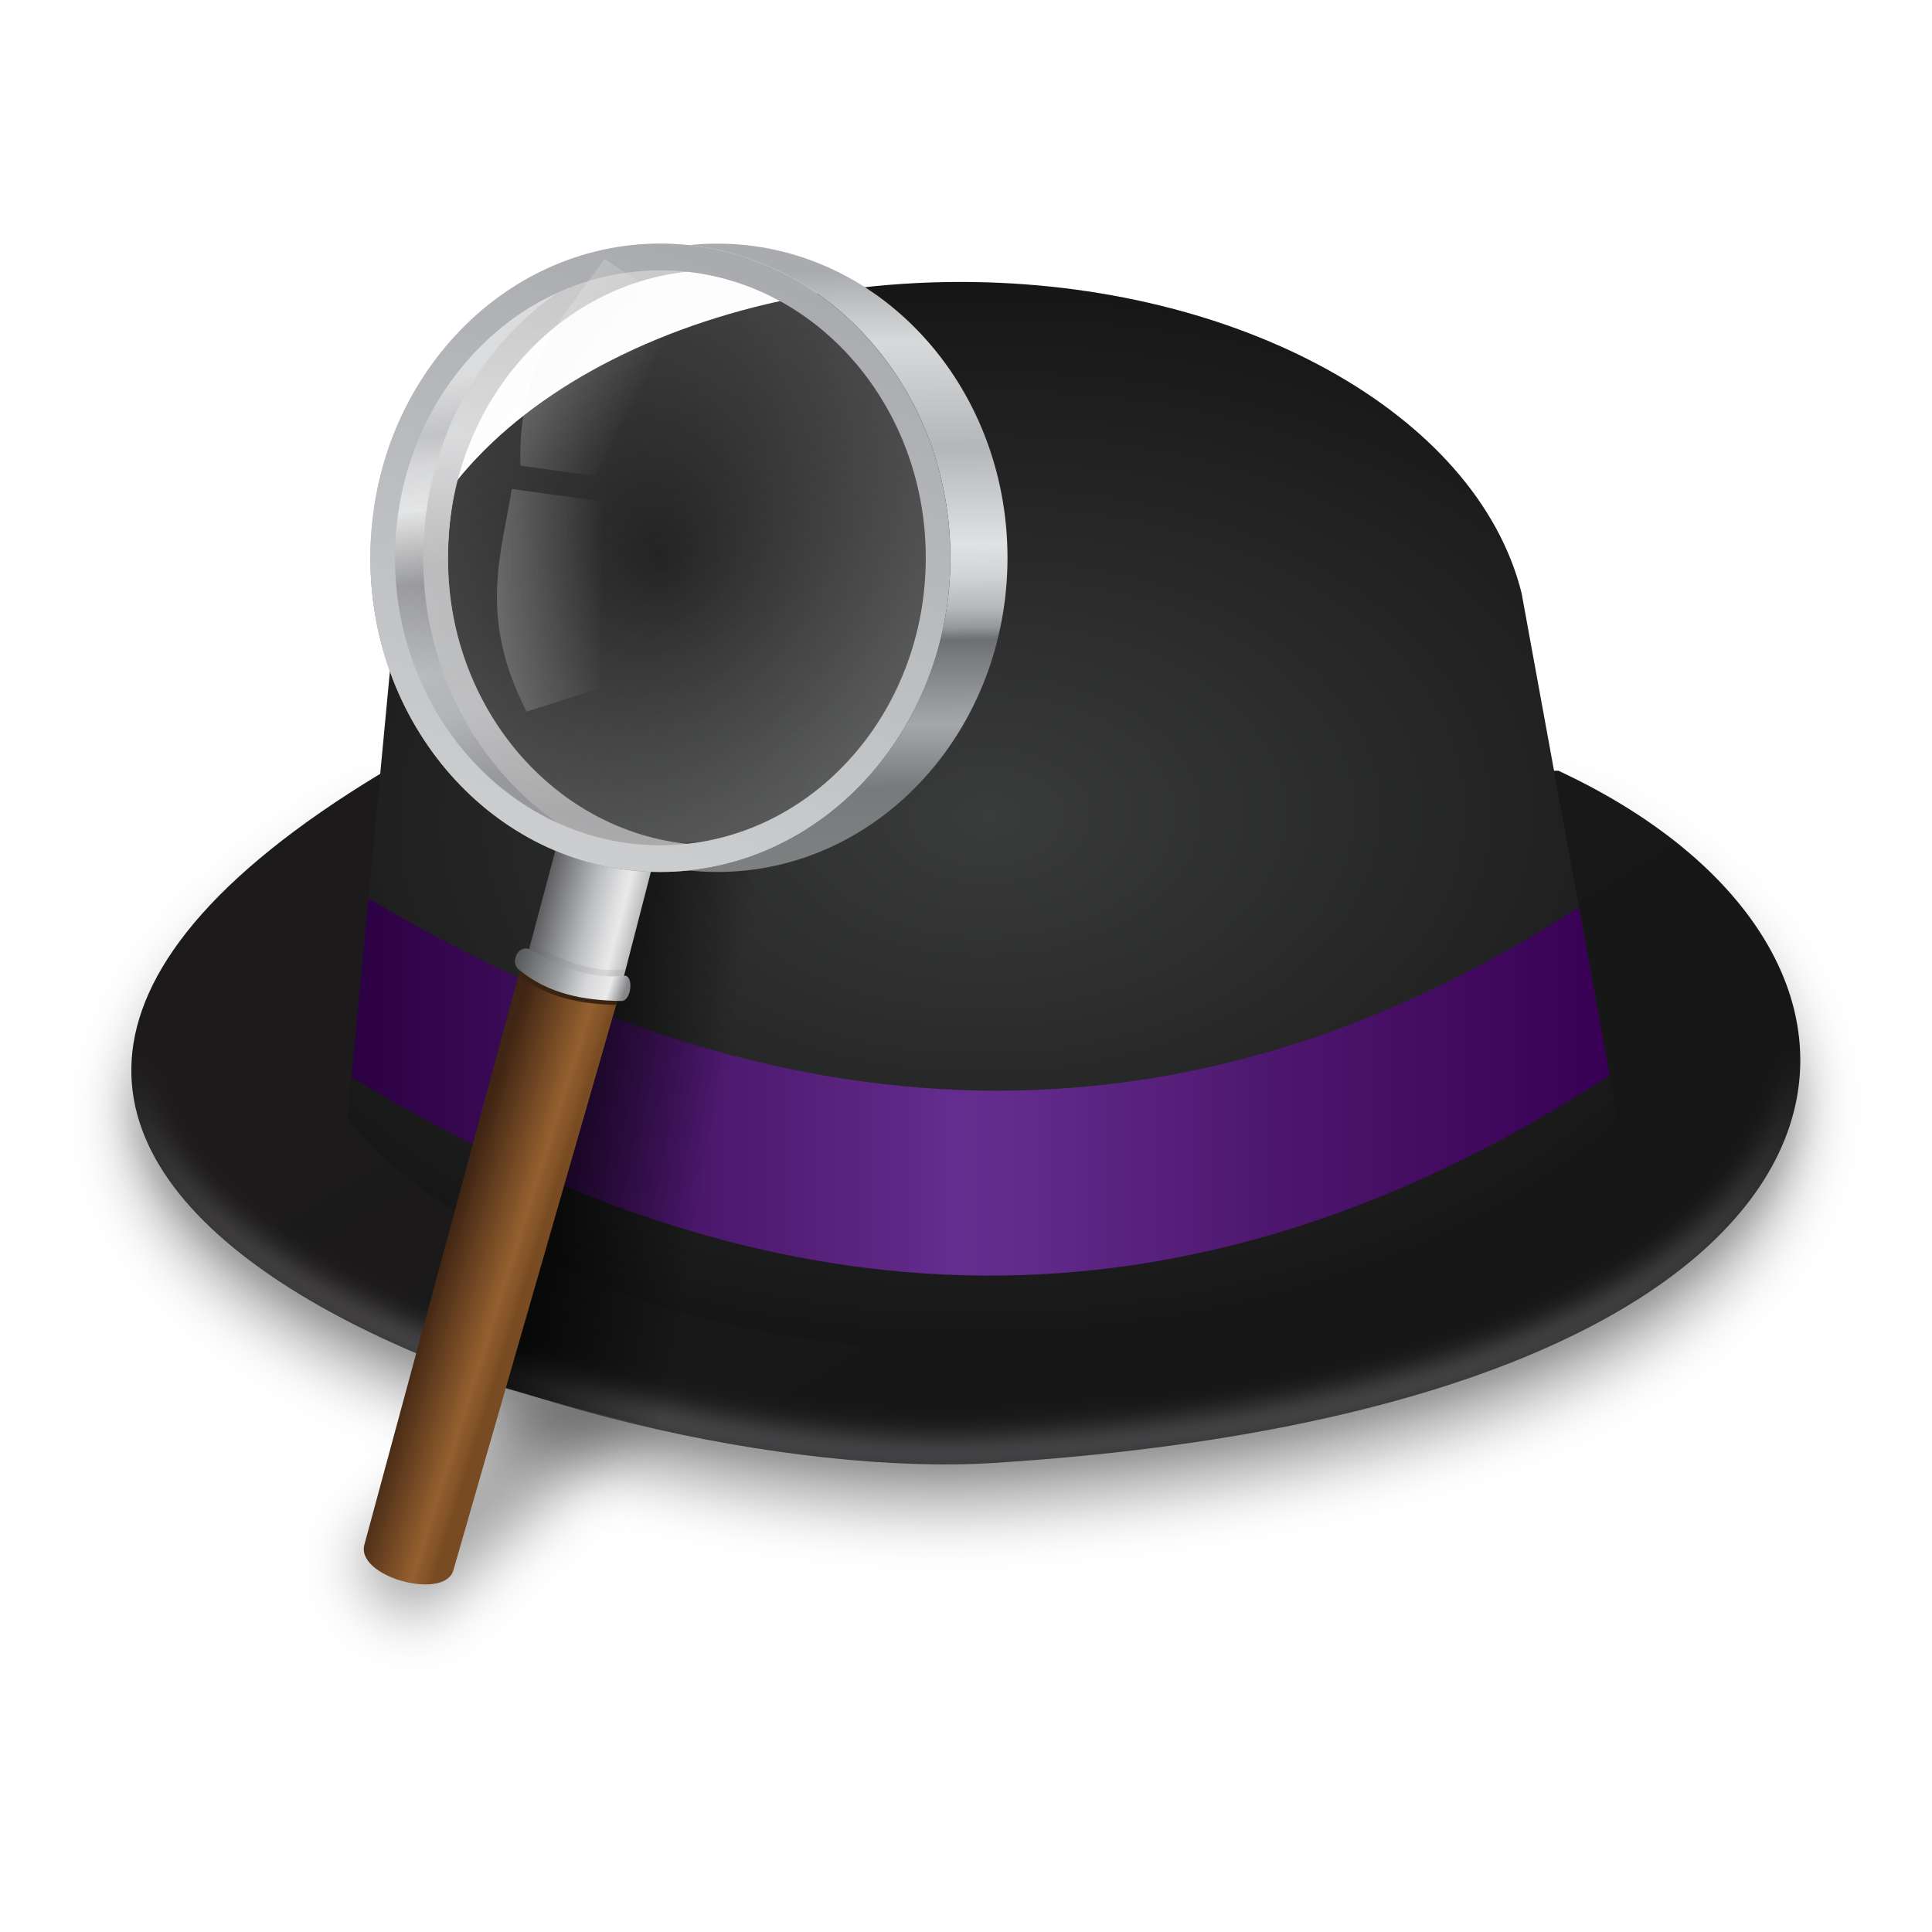
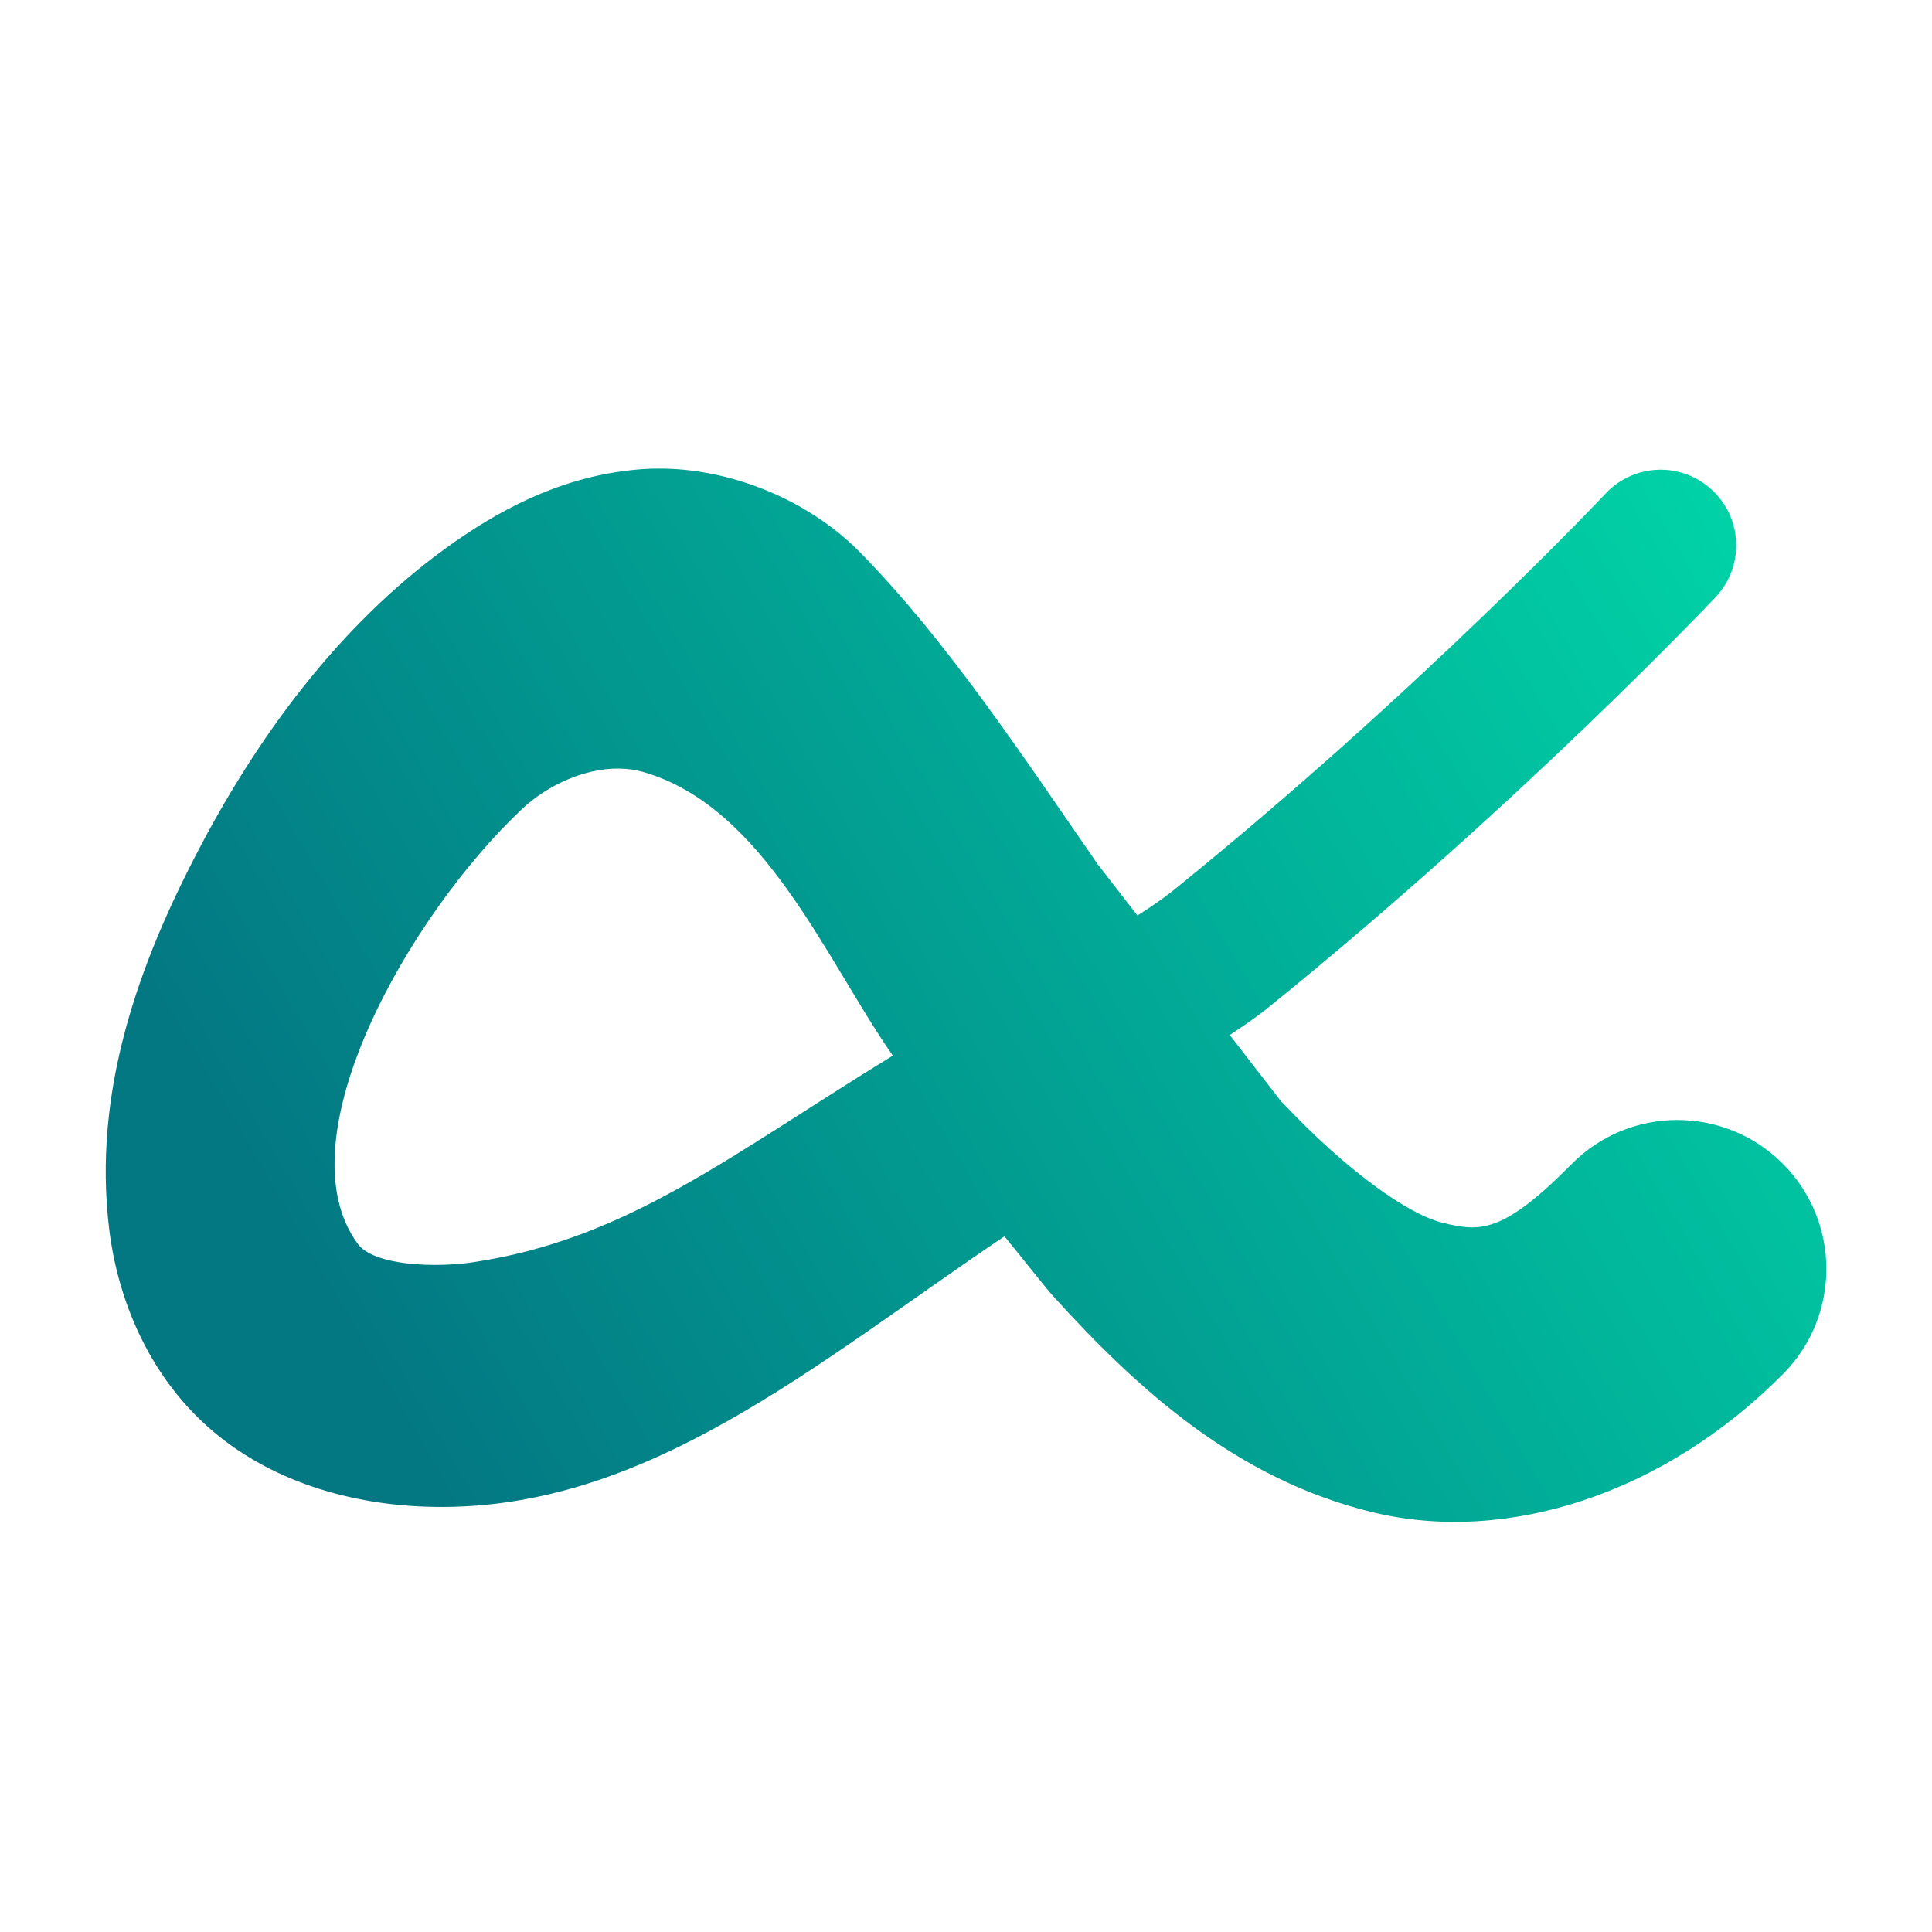
- <svg xmlns="http://www.w3.org/2000/svg" xmlns:xlink="http://www.w3.org/1999/xlink" width="64" height="64" version="1.1" viewBox="0 0 16.933 16.933">
-   <defs>
+ <svg xmlns="http://www.w3.org/2000/svg" xmlns:xlink="http://www.w3.org/1999/xlink" width="64" height="64" version="1.1" viewBox="0 0 16.933 16.933" id="svg200" xml:space="preserve">
+   <defs id="defs146">
+     <linearGradient id="linearGradient2263">
+       <stop style="stop-color:#00e1ac;stop-opacity:1" offset="0" id="stop2259" />
+       <stop style="stop-color:#037883;stop-opacity:1" offset="1" id="stop2261" />
+     </linearGradient>
    <linearGradient id="a-2">
-       <stop stop-color="#f5f5f5" offset="0" />
-       <stop stop-color="#f5f5f5" stop-opacity="0" offset="1" />
+       <stop stop-color="#f5f5f5" offset="0" id="stop2" />
+       <stop stop-color="#f5f5f5" stop-opacity="0" offset="1" id="stop4" />
    </linearGradient>
-     <filter id="r" x="-.141" y="-.147" width="1.282" height="1.295" color-interpolation-filters="sRGB">
-       <feGaussianBlur stdDeviation="0.855" />
+     <filter id="r" x="-0.141" y="-0.147" width="1.282" height="1.295" color-interpolation-filters="sRGB">
+       <feGaussianBlur stdDeviation="0.855" id="feGaussianBlur7" />
    </filter>
-     <filter id="s" x="-.043" y="-.102" width="1.085" height="1.204" color-interpolation-filters="sRGB">
-       <feGaussianBlur stdDeviation="7.39" />
+     <filter id="s" x="-0.043" y="-0.102" width="1.085" height="1.204" color-interpolation-filters="sRGB">
+       <feGaussianBlur stdDeviation="7.39" id="feGaussianBlur10" />
    </filter>
-     <linearGradient id="k" x1="-243.09" x2="-142.77" y1="169.1" y2="329.44" gradientTransform="matrix(.11531 0 0 .11457 56.525 7.7287)" gradientUnits="userSpaceOnUse">
-       <stop stop-color="#1c1a1a" offset="0" />
-       <stop stop-color="#161616" offset="1" />
+     <linearGradient id="k" x1="-243.09" x2="-142.77" y1="169.1" y2="329.44" gradientTransform="matrix(0.11531,0,0,0.11457,56.525,7.7287)" gradientUnits="userSpaceOnUse">
+       <stop stop-color="#1c1a1a" offset="0" id="stop13" />
+       <stop stop-color="#161616" offset="1" id="stop15" />
    </linearGradient>
-     <filter id="t" x="-.023" y="-.09" width="1.045" height="1.181" color-interpolation-filters="sRGB">
-       <feGaussianBlur stdDeviation="3.908" />
+     <filter id="t" x="-0.023" y="-0.09" width="1.045" height="1.181" color-interpolation-filters="sRGB">
+       <feGaussianBlur stdDeviation="3.908" id="feGaussianBlur18" />
    </filter>
-     <radialGradient id="d" cx="595.34" cy="157.46" r="158.46" gradientTransform="matrix(1.2984 -.024209 .015795 .84707 -957.55 -289.28)" gradientUnits="userSpaceOnUse">
-       <stop stop-color="#3a3b3b" offset="0" />
-       <stop stop-color="#161616" offset="1" />
+     <radialGradient id="d" cx="595.34" cy="157.46" r="158.46" gradientTransform="matrix(1.2984,-0.024209,0.015795,0.84707,-957.55,-289.28)" gradientUnits="userSpaceOnUse">
+       <stop stop-color="#3a3b3b" offset="0" id="stop21" />
+       <stop stop-color="#161616" offset="1" id="stop23" />
    </radialGradient>
    <linearGradient id="j" x1="469.31" x2="783.11" y1="221.35" y2="221.35" gradientTransform="translate(-809.9,-323.66)" gradientUnits="userSpaceOnUse">
-       <stop stop-color="#2c0043" offset="0" />
-       <stop stop-color="#511c74" offset=".327" />
-       <stop stop-color="#5c2582" offset=".418" />
-       <stop stop-color="#642c8e" offset=".475" />
-       <stop stop-color="#632b8c" offset=".52" />
-       <stop stop-color="#4f1870" offset=".719" />
-       <stop stop-color="#380054" offset="1" />
+       <stop stop-color="#2c0043" offset="0" id="stop26" />
+       <stop stop-color="#511c74" offset=".327" id="stop28" />
+       <stop stop-color="#5c2582" offset=".418" id="stop30" />
+       <stop stop-color="#642c8e" offset=".475" id="stop32" />
+       <stop stop-color="#632b8c" offset=".52" id="stop34" />
+       <stop stop-color="#4f1870" offset=".719" id="stop36" />
+       <stop stop-color="#380054" offset="1" id="stop38" />
    </linearGradient>
-     <linearGradient id="m" x1="737.74" x2="793.11" y1="222.01" y2="231.5" gradientTransform="matrix(.11531 0 0 .11457 -66.788 10.805)" gradientUnits="userSpaceOnUse">
-       <stop offset="0" />
-       <stop stop-opacity="0" offset="1" />
+     <linearGradient id="m" x1="737.74" x2="793.11" y1="222.01" y2="231.5" gradientTransform="matrix(0.11531,0,0,0.11457,-66.788,10.805)" gradientUnits="userSpaceOnUse">
+       <stop offset="0" id="stop41" />
+       <stop stop-opacity="0" offset="1" id="stop43" />
    </linearGradient>
-     <linearGradient id="l" x1="122.15" x2="143.37" y1="269.03" y2="275.62" gradientTransform="matrix(.11531 0 0 .11457 2.851 9.2379)" gradientUnits="userSpaceOnUse">
-       <stop stop-color="#3f2513" offset="0" />
-       <stop stop-color="#95602f" offset=".769" />
-       <stop stop-color="#8a582b" offset=".847" />
-       <stop stop-color="#835327" offset=".93" />
-       <stop stop-color="#784b22" offset="1" />
+     <linearGradient id="l" x1="122.15" x2="143.37" y1="269.03" y2="275.62" gradientTransform="matrix(0.11531,0,0,0.11457,2.851,9.2379)" gradientUnits="userSpaceOnUse">
+       <stop stop-color="#3f2513" offset="0" id="stop46" />
+       <stop stop-color="#95602f" offset=".769" id="stop48" />
+       <stop stop-color="#8a582b" offset=".847" id="stop50" />
+       <stop stop-color="#835327" offset=".93" id="stop52" />
+       <stop stop-color="#784b22" offset="1" id="stop54" />
    </linearGradient>
-     <linearGradient id="i" x1="148.26" x2="172.83" y1="179.26" y2="185.6" gradientTransform="matrix(.11531 0 0 .11457 2.6102 9.5159)" gradientUnits="userSpaceOnUse">
-       <stop stop-color="#5a5a5d" offset="0" />
-       <stop stop-color="#bbbdc0" offset=".5" />
-       <stop stop-color="#e0e0e1" offset=".73" />
-       <stop stop-color="#e9e9ea" offset=".812" />
-       <stop stop-color="#b9babb" offset="1" />
+     <linearGradient id="i" x1="148.26" x2="172.83" y1="179.26" y2="185.6" gradientTransform="matrix(0.11531,0,0,0.11457,2.6102,9.5159)" gradientUnits="userSpaceOnUse">
+       <stop stop-color="#5a5a5d" offset="0" id="stop57" />
+       <stop stop-color="#bbbdc0" offset=".5" id="stop59" />
+       <stop stop-color="#e0e0e1" offset=".73" id="stop61" />
+       <stop stop-color="#e9e9ea" offset=".812" id="stop63" />
+       <stop stop-color="#b9babb" offset="1" id="stop65" />
    </linearGradient>
-     <linearGradient id="h" x1="141.36" x2="167.9" y1="194.37" y2="203.04" gradientTransform="matrix(.030508 0 0 .030313 18.7 2.4491)" gradientUnits="userSpaceOnUse">
-       <stop stop-color="#5a5b5d" offset="0" />
-       <stop stop-color="#9d9fa2" offset=".4" />
-       <stop stop-color="#babdbf" offset=".528" />
-       <stop stop-color="#d7d7d9" offset=".651" />
-       <stop stop-color="#eaeaeb" offset=".855" />
-       <stop stop-color="#858688" offset="1" />
+     <linearGradient id="h" x1="141.36" x2="167.9" y1="194.37" y2="203.04" gradientTransform="matrix(0.030508,0,0,0.030313,18.7,2.4491)" gradientUnits="userSpaceOnUse">
+       <stop stop-color="#5a5b5d" offset="0" id="stop68" />
+       <stop stop-color="#9d9fa2" offset=".4" id="stop70" />
+       <stop stop-color="#babdbf" offset=".528" id="stop72" />
+       <stop stop-color="#d7d7d9" offset=".651" id="stop74" />
+       <stop stop-color="#eaeaeb" offset=".855" id="stop76" />
+       <stop stop-color="#858688" offset="1" id="stop78" />
    </linearGradient>
    <linearGradient id="p" x1="379.28" x2="380.7" y1="13.331" y2="159.4" gradientUnits="userSpaceOnUse">
-       <stop stop-color="#a9abae" offset="0" />
-       <stop stop-color="#d8d9da" offset=".122" />
-       <stop stop-color="#b4b6b9" offset=".306" />
-       <stop stop-color="#e0e1e2" offset=".47" />
-       <stop stop-color="#d4d5d6" offset=".521" />
-       <stop stop-color="#b8b9bb" offset=".58" />
-       <stop stop-color="#969799" offset=".615" />
-       <stop stop-color="#6d6e71" offset=".636" />
-       <stop stop-color="#797a7d" offset=".663" />
-       <stop stop-color="#a5a7aa" offset=".781" />
-       <stop stop-color="#78797c" offset=".89" />
-       <stop stop-color="#7e7f81" offset="1" />
+       <stop stop-color="#a9abae" offset="0" id="stop81" />
+       <stop stop-color="#d8d9da" offset=".122" id="stop83" />
+       <stop stop-color="#b4b6b9" offset=".306" id="stop85" />
+       <stop stop-color="#e0e1e2" offset=".47" id="stop87" />
+       <stop stop-color="#d4d5d6" offset=".521" id="stop89" />
+       <stop stop-color="#b8b9bb" offset=".58" id="stop91" />
+       <stop stop-color="#969799" offset=".615" id="stop93" />
+       <stop stop-color="#6d6e71" offset=".636" id="stop95" />
+       <stop stop-color="#797a7d" offset=".663" id="stop97" />
+       <stop stop-color="#a5a7aa" offset=".781" id="stop99" />
+       <stop stop-color="#78797c" offset=".89" id="stop101" />
+       <stop stop-color="#7e7f81" offset="1" id="stop103" />
    </linearGradient>
    <linearGradient id="f" x1="277.8" x2="287.12" y1="41.203" y2="142.25" gradientTransform="translate(-3.3554,-2.2368)" gradientUnits="userSpaceOnUse">
-       <stop stop-color="#d5d6d7" offset="0" />
-       <stop stop-color="#b6b7ba" offset=".142" />
-       <stop stop-color="#cfd0d2" offset=".212" />
-       <stop stop-color="#e0e1e2" offset=".32" />
-       <stop stop-color="#848587" offset=".503" />
-       <stop stop-color="#a9abae" offset=".729" />
-       <stop stop-color="#a2a4a7" offset=".839" />
-       <stop stop-color="#808184" offset="1" />
+       <stop stop-color="#d5d6d7" offset="0" id="stop106" />
+       <stop stop-color="#b6b7ba" offset=".142" id="stop108" />
+       <stop stop-color="#cfd0d2" offset=".212" id="stop110" />
+       <stop stop-color="#e0e1e2" offset=".32" id="stop112" />
+       <stop stop-color="#848587" offset=".503" id="stop114" />
+       <stop stop-color="#a9abae" offset=".729" id="stop116" />
+       <stop stop-color="#a2a4a7" offset=".839" id="stop118" />
+       <stop stop-color="#808184" offset="1" id="stop120" />
    </linearGradient>
    <linearGradient id="q" x1="312.75" x2="313.38" y1="149.48" y2="20.282" gradientUnits="userSpaceOnUse">
-       <stop stop-color="#979799" offset="0" />
-       <stop stop-color="#b2b3b5" offset=".196" />
-       <stop stop-color="#b0b0b2" offset=".481" />
-       <stop stop-color="#d4d5d6" offset=".73" />
-       <stop stop-color="#bfbfc0" offset="1" />
+       <stop stop-color="#979799" offset="0" id="stop123" />
+       <stop stop-color="#b2b3b5" offset=".196" id="stop125" />
+       <stop stop-color="#b0b0b2" offset=".481" id="stop127" />
+       <stop stop-color="#d4d5d6" offset=".73" id="stop129" />
+       <stop stop-color="#bfbfc0" offset="1" id="stop131" />
    </linearGradient>
    <linearGradient id="g" x1="326.27" x2="277.42" y1="11.746" y2="152.32" gradientUnits="userSpaceOnUse">
-       <stop stop-color="#a9abae" offset="0" />
-       <stop stop-color="#cccdcf" offset="1" />
+       <stop stop-color="#a9abae" offset="0" id="stop134" />
+       <stop stop-color="#cccdcf" offset="1" id="stop136" />
    </linearGradient>
    <radialGradient id="e" cx="312.85" cy="85.576" r="72.339" gradientTransform="matrix(1,0,0,1.0902,0,-7.7206)" gradientUnits="userSpaceOnUse">
-       <stop stop-color="#fff" stop-opacity="0" offset="0" />
-       <stop stop-color="#f5f5f5" stop-opacity=".221" offset="1" />
+       <stop stop-color="#fff" stop-opacity="0" offset="0" id="stop139" />
+       <stop stop-color="#f5f5f5" stop-opacity=".221" offset="1" id="stop141" />
    </radialGradient>
-     <linearGradient id="o" x1="82.276" x2="109.67" y1="95.738" y2="95.738" gradientTransform="translate(189.31 .52733)" gradientUnits="userSpaceOnUse" xlink:href="#a-2" />
+     <linearGradient id="o" x1="82.276" x2="109.67" y1="95.738" y2="95.738" gradientTransform="translate(189.31,0.52733)" gradientUnits="userSpaceOnUse" xlink:href="#a-2" />
    <linearGradient id="n" x1="82.276" x2="109.67" y1="95.738" y2="95.738" gradientTransform="rotate(25.811,317.6,502.73)" gradientUnits="userSpaceOnUse" xlink:href="#a-2" />
+     <linearGradient xlink:href="#linearGradient2263" id="linearGradient2265" x1="16.895" y1="2.81" x2="2.696" y2="11.067" gradientUnits="userSpaceOnUse" />
  </defs>
-   <g transform="matrix(1.1518 0 0 1.1518 -21.956 -1.2302)">
-     <g transform="matrix(.26458 0 0 .26458 17.945 .0049956)">
-       <path d="m14.708 48.425c-0.733 0.651 1.093 2.579 1.776 1.984l12.625-11.578-1.897-2.246z" filter="url(#r)" opacity=".35" />
-       <path transform="matrix(.11531 0 0 .11457 56.525 7.7287)" d="m-358.71 173.18 293.83-0.746c102.14 47.878 86.752 159.26-140.95 173.76-98.749 6.288-323.62-69.121-152.88-173.02z" filter="url(#s)" opacity=".35" />
-       <path d="m15.163 26.27 33.881-0.085c11.777 5.485 10.003 18.247-16.253 19.908-11.387 0.72-37.316-7.919-17.628-19.823z" fill="url(#k)" />
-       <path transform="matrix(.11531 0 0 .11457 56.525 7.7287)" d="m-4.606 231.46c-1.875 44.747-61.671 90.025-201.22 98.912-72.166 4.596-211.68-34.443-214.93-96.344-3.457 64.486 141.04 105.52 214.93 100.82 144.21-9.183 203.26-57.226 201.22-103.39z" fill="#7b797d" filter="url(#t)" />
-     </g>
-     <g transform="matrix(.030508 0 0 .030313 32.128 12.441)" stroke-width="2.595">
-       <path d="m-188.7-304.41c-77.491 0.032-140.6 40.86-141.75 91.699l-11.18 118.97c65.929 72.67 227.44 80.599 316.93 0l-24.056-132.58c-11.191-45.009-70.438-78.069-139.94-78.088z" fill="url(#d)" />
-       <path d="m-336.37-149.66-4.219 44.891c99.119 60.343 202.7 72.362 313.8-0.488l-7.656-42.201c-99.334 64.723-200.13 58.723-301.93-2.201z" fill="url(#j)" />
-     </g>
-     <g transform="matrix(.26458 0 0 .26458 17.945 .0049956)">
-       <path d="m21.502 28.417 5.108-0.362-3.466 17.037c-2.443-0.553-3.845-1.002-5.533-1.48z" fill="url(#m)" />
-       <path d="m14.708 48.425c-0.286 0.937 2.277 1.631 2.55 0.768l4.739-16.461-2.79-0.928z" fill="url(#l)" />
-       <path d="m19.404 31.444 0.791-2.96 2.795 0.427-0.85 3.288-1.601 0.194z" fill="url(#i)" />
-     </g>
-     <g stroke-width=".265">
-       <path d="m23.101 8.244-0.021 0.08 0.3 0.251 0.424-0.051 0.02-0.079c-0.265 0.027-0.497-0.071-0.72-0.2-0.001-5.821e-4 -0.002-7.938e-4 -0.003-0.001z" fill="#5a5b5d" fill-opacity=".122" />
-       <path d="m23.027 8.42-0.018 0.068c0.218 0.174 0.474 0.22 0.742 0.227l0.014-0.05z" fill="#392412" />
-       <path d="m23.094 8.293c-0.084-0.044-0.158 0.099-0.08 0.156 0.226 0.185 0.493 0.231 0.772 0.236 0.08 0.008 0.1-0.19 0.032-0.192-0.267 0.028-0.5-0.07-0.724-0.2z" fill="url(#h)" />
-     </g>
-     <g transform="matrix(.030508 0 0 .030313 14.543 2.7185)" stroke-width="2.595">
-       <path d="m327.09 6.711c-2.405-3.08e-5 -4.782 0.131-7.127 0.381 36.614 3.896 65.227 37.545 65.227 78.484 3.9e-4 40.939-28.613 74.589-65.227 78.484 2.345 0.25 4.722 0.381 7.127 0.381 39.952-6.6e-4 72.338-35.31 72.338-78.865 4.2e-4 -43.555-32.386-78.865-72.338-78.865z" fill="url(#p)" />
-       <path d="m312.85 6.711c-39.952-5.148e-4 -72.34 35.309-72.34 78.865-4.2e-4 43.556 32.388 78.866 72.34 78.865 3.288-6e-5 6.524-0.244 9.695-0.707-35.367-5.165-62.645-38.187-62.645-78.158-3.9e-4 -39.971 27.276-72.99 62.643-78.156-3.171-0.463-6.406-0.709-9.693-0.709z" fill="url(#f)" />
-       <path d="m326.03 157.73c-36.554 6.4e-4 -66.187-32.305-66.188-72.156 3.1e-4 -39.851 29.634-72.157 66.188-72.156l-11.862-5.654c-34.309 6.17-60.478 38.658-60.478 77.81-3.8e-4 39.576 26.738 72.343 61.595 78.001" fill="url(#q)" />
-       <path d="m312.85 6.711a72.339 78.864 0 0 0-72.34 78.865 72.339 78.864 0 0 0 72.34 78.865 72.339 78.864 0 0 0 72.338-78.865 72.339 78.864 0 0 0-72.338-78.865zm0 6.709a66.186 72.157 0 0 1 66.186 72.156 66.186 72.157 0 0 1-66.186 72.156 66.186 72.157 0 0 1-66.188-72.156 66.186 72.157 0 0 1 66.188-72.156z" fill="url(#g)" />
-       <path d="m312.85 6.711a72.339 78.864 0 0 1 5.043 0.195c-1.666-0.125-3.347-0.195-5.043-0.195zm0 0c-15.134-1.941e-4 -29.177 5.074-40.791 13.736a72.339 78.864 0 0 1 40.791-13.736zm5.152 0.201a72.339 78.864 0 0 1 7.006 0.93c-2.302-0.425-4.635-0.748-7.006-0.93zm7.312 0.988a72.339 78.864 0 0 1 6.859 1.68c-2.245-0.677-4.532-1.239-6.859-1.68zm6.916 1.697a72.339 78.864 0 0 1 6.807 2.463c-2.218-0.94-4.489-1.762-6.807-2.463zm6.861 2.486a72.339 78.864 0 0 1 6.459 3.152c-2.097-1.161-4.25-2.214-6.459-3.152zm-26.242 1.336a66.186 72.157 0 0 0-66.188 72.156 66.186 72.157 0 0 0 66.188 72.156 66.186 72.157 0 0 0 66.186-72.156 66.186 72.157 0 0 0-66.186-72.156zm32.93 1.943a72.339 78.864 0 0 1 5.939 3.715c-1.92-1.337-3.901-2.576-5.939-3.715zm6.35 4.002a72.339 78.864 0 0 1 5.369 4.186c-1.729-1.481-3.519-2.878-5.369-4.186zm-80.234 1.209c-1.901 1.426-3.736 2.948-5.5 4.561a72.339 78.864 0 0 1 5.5-4.561zm86.166 3.459a72.339 78.864 0 0 1 4.859 4.654c-1.556-1.628-3.175-3.182-4.859-4.654zm-92.055 1.469c-1.677 1.556-3.288 3.191-4.828 4.904a72.339 78.864 0 0 1 4.828-4.904zm97.447 3.74a72.339 78.864 0 0 1 4.486 5.248c-1.423-1.822-2.919-3.574-4.486-5.248zm-102.79 1.746c-1.492 1.694-2.916 3.457-4.266 5.291a72.339 78.864 0 0 1 4.266-5.291zm107.63 3.953a72.339 78.864 0 0 1 4.188 6.008c-1.31-2.076-2.706-4.082-4.188-6.008zm-112.34 1.959c-1.358 1.884-2.639 3.835-3.838 5.852a72.339 78.864 0 0 1 3.838-5.852zm116.62 4.191a72.339 78.864 0 0 1 12.607 44.484c1.6e-4 -16.505-4.657-31.82-12.607-44.484zm12.607 44.484a72.339 78.864 0 0 1-0.166 5.092c0.099-1.685 0.166-3.38 0.166-5.092zm-133.33-42.383c-1.235 2.107-2.38 4.282-3.43 6.519a72.339 78.864 0 0 1 3.43-6.519zm-3.512 6.695c-1.07 2.295-2.04 4.653-2.904 7.07a72.339 78.864 0 0 1 2.904-7.07zm-2.93 7.143c-0.86 2.412-1.614 4.88-2.256 7.4a72.339 78.864 0 0 1 2.256-7.4zm-2.277 7.486c-0.615 2.426-1.125 4.898-1.527 7.412a72.339 78.864 0 0 1 1.527-7.412zm-1.598 7.846c-0.366 2.365-0.632 4.764-0.801 7.195a72.339 78.864 0 0 1 0.801-7.195zm-0.865 8.123c-0.099 1.684-0.166 3.378-0.166 5.09a72.339 78.864 0 0 1 0.166-5.09zm-0.166 5.09c-1.6e-4 16.498 4.654 31.806 12.598 44.467a72.339 78.864 0 0 1-12.598-44.467zm144.45 6.014a72.339 78.864 0 0 1-0.803 7.215c0.367-2.371 0.634-4.777 0.803-7.215zm-0.867 7.606a72.339 78.864 0 0 1-1.523 7.408c0.614-2.425 1.122-4.896 1.523-7.408zm-1.562 7.561a72.339 78.864 0 0 1-2.252 7.383c0.858-2.406 1.61-4.869 2.252-7.383zm-2.262 7.412a72.339 78.864 0 0 1-2.906 7.078c1.071-2.297 2.042-4.658 2.906-7.078zm-3.004 7.287a72.339 78.864 0 0 1-3.412 6.486c1.228-2.097 2.367-4.26 3.412-6.486zm-3.688 6.955a72.339 78.864 0 0 1-3.848 5.863c1.362-1.888 2.646-3.843 3.848-5.863zm-120.34 1.822c1.304 2.065 2.694 4.06 4.168 5.977a72.339 78.864 0 0 1-4.168-5.977zm116.08 4.611a72.339 78.864 0 0 1-4.293 5.328c1.502-1.706 2.935-3.481 4.293-5.328zm-111.55 1.82c1.421 1.82 2.913 3.57 4.479 5.242a72.339 78.864 0 0 1-4.479-5.242zm106.76 4.078a72.339 78.864 0 0 1-4.82 4.896c1.674-1.554 3.283-3.185 4.82-4.896zm-101.73 1.732c1.555 1.627 3.172 3.181 4.856 4.652a72.339 78.864 0 0 1-4.856-4.652zm96.506 3.549a72.339 78.864 0 0 1-5.527 4.582c1.911-1.432 3.755-2.962 5.527-4.582zm-91.098 1.576c1.726 1.479 3.514 2.874 5.361 4.18a72.339 78.864 0 0 1-5.361-4.18zm85.463 3.09a72.339 78.864 0 0 1-40.811 13.752c15.143-2.5e-4 29.193-5.08 40.811-13.752zm-40.811 13.752a72.339 78.864 0 0 1-5.039-0.193c1.665 0.125 3.345 0.193 5.039 0.193zm-38.861-12.361c1.916 1.334 3.894 2.571 5.928 3.707a72.339 78.864 0 0 1-5.928-3.707zm6.162 3.838c2.091 1.158 4.239 2.207 6.441 3.143a72.339 78.864 0 0 1-6.441-3.143zm6.521 3.178c2.216 0.938 4.484 1.76 6.799 2.461a72.339 78.864 0 0 1-6.799-2.461zm6.85 2.477c2.241 0.676 4.526 1.235 6.85 1.676a72.339 78.864 0 0 1-6.85-1.676zm7.178 1.74c2.299 0.424 4.627 0.744 6.994 0.926a72.339 78.864 0 0 1-6.994-0.926z" fill="url(#e)" />
-       <path d="m297.42 118.39-17.929 5.801c-12.027-23.54-6.434-39.071-3.691-55.897l22.675 3.164z" fill="url(#o)" opacity=".252" />
-       <path d="m296.58 65.043-18.666-2.585c-0.577-26.428 11.22-37.974 21.015-51.928l19.035 12.721z" fill="url(#n)" opacity=".252" />
-     </g>
-   </g>
+   <path id="path1389" style="color:#000000;fill:url(#linearGradient2265);stroke-linecap:round;stroke-linejoin:round;-inkscape-stroke:none;fill-opacity:1" d="M 5.762 4.107 C 5.721 4.107 5.68 4.108 5.639 4.111 C 4.986 4.157 4.451 4.424 3.984 4.75 C 3.051 5.402 2.318 6.356 1.764 7.404 C 1.209 8.452 0.811 9.573 0.957 10.773 C 1.03 11.374 1.292 12.034 1.822 12.506 C 2.352 12.978 3.07 13.194 3.799 13.207 C 5.665 13.24 7.135 11.961 8.803 10.836 C 8.862 10.904 9.165 11.288 9.225 11.354 C 9.984 12.193 10.848 12.967 12.03 13.254 C 13.211 13.54 14.592 13.09 15.631 12.039 C 16.137 11.526 16.132 10.7 15.619 10.193 C 15.107 9.687 14.28 9.691 13.774 10.203 C 13.164 10.82 12.967 10.795 12.644 10.717 C 12.339 10.643 11.801 10.259 11.242 9.666 L 11.232 9.658 L 10.778 9.071 C 10.9 8.991 11.019 8.91 11.129 8.82 C 13.344 7.028 15.037 5.233 15.037 5.233 A 0.661 0.661 0 0 0 15.008 4.297 A 0.661 0.661 0 0 0 14.535 4.117 A 0.661 0.661 0 0 0 14.074 4.324 C 14.074 4.324 12.432 6.066 10.297 7.793 C 10.192 7.878 10.082 7.952 9.969 8.024 L 9.632 7.589 C 9.632 7.589 9.631 7.59 9.631 7.59 C 8.95 6.604 8.294 5.611 7.539 4.842 C 7.075 4.37 6.385 4.101 5.762 4.107 z M 5.424 6.736 C 5.494 6.737 5.563 6.746 5.63 6.764 C 6.694 7.064 7.236 8.407 7.825 9.252 C 6.386 10.134 5.502 10.857 4.153 11.062 C 3.814 11.114 3.276 11.093 3.136 10.902 C 2.464 9.989 3.587 8.02 4.576 7.09 C 4.794 6.885 5.119 6.733 5.424 6.736 z " />
+   <path style="fill:none;stroke:#000000;stroke-width:2.61;stroke-linecap:round;stroke-linejoin:round;stroke-dasharray:none;stroke-opacity:1" d="m 14.555,-12.29 c 0,0 -6.667,7.075 -10.733,7.003 -4.066,-0.072 0.724,-8.248 2.787,-6.147 2.063,2.101 4.795,8.701 8.094,5.365" id="path1387" />
+   <path style="fill:none;stroke:#000000;stroke-width:1.323;stroke-linecap:round;stroke-linejoin:round;stroke-dasharray:none;stroke-opacity:1" d="m 14.555,23.923 c 0,0 -6.667,7.075 -10.733,7.003 -4.066,-0.072 0.724,-8.248 2.787,-6.147 2.063,2.101 4.795,8.701 8.094,5.365" id="path1452" />
</svg>
